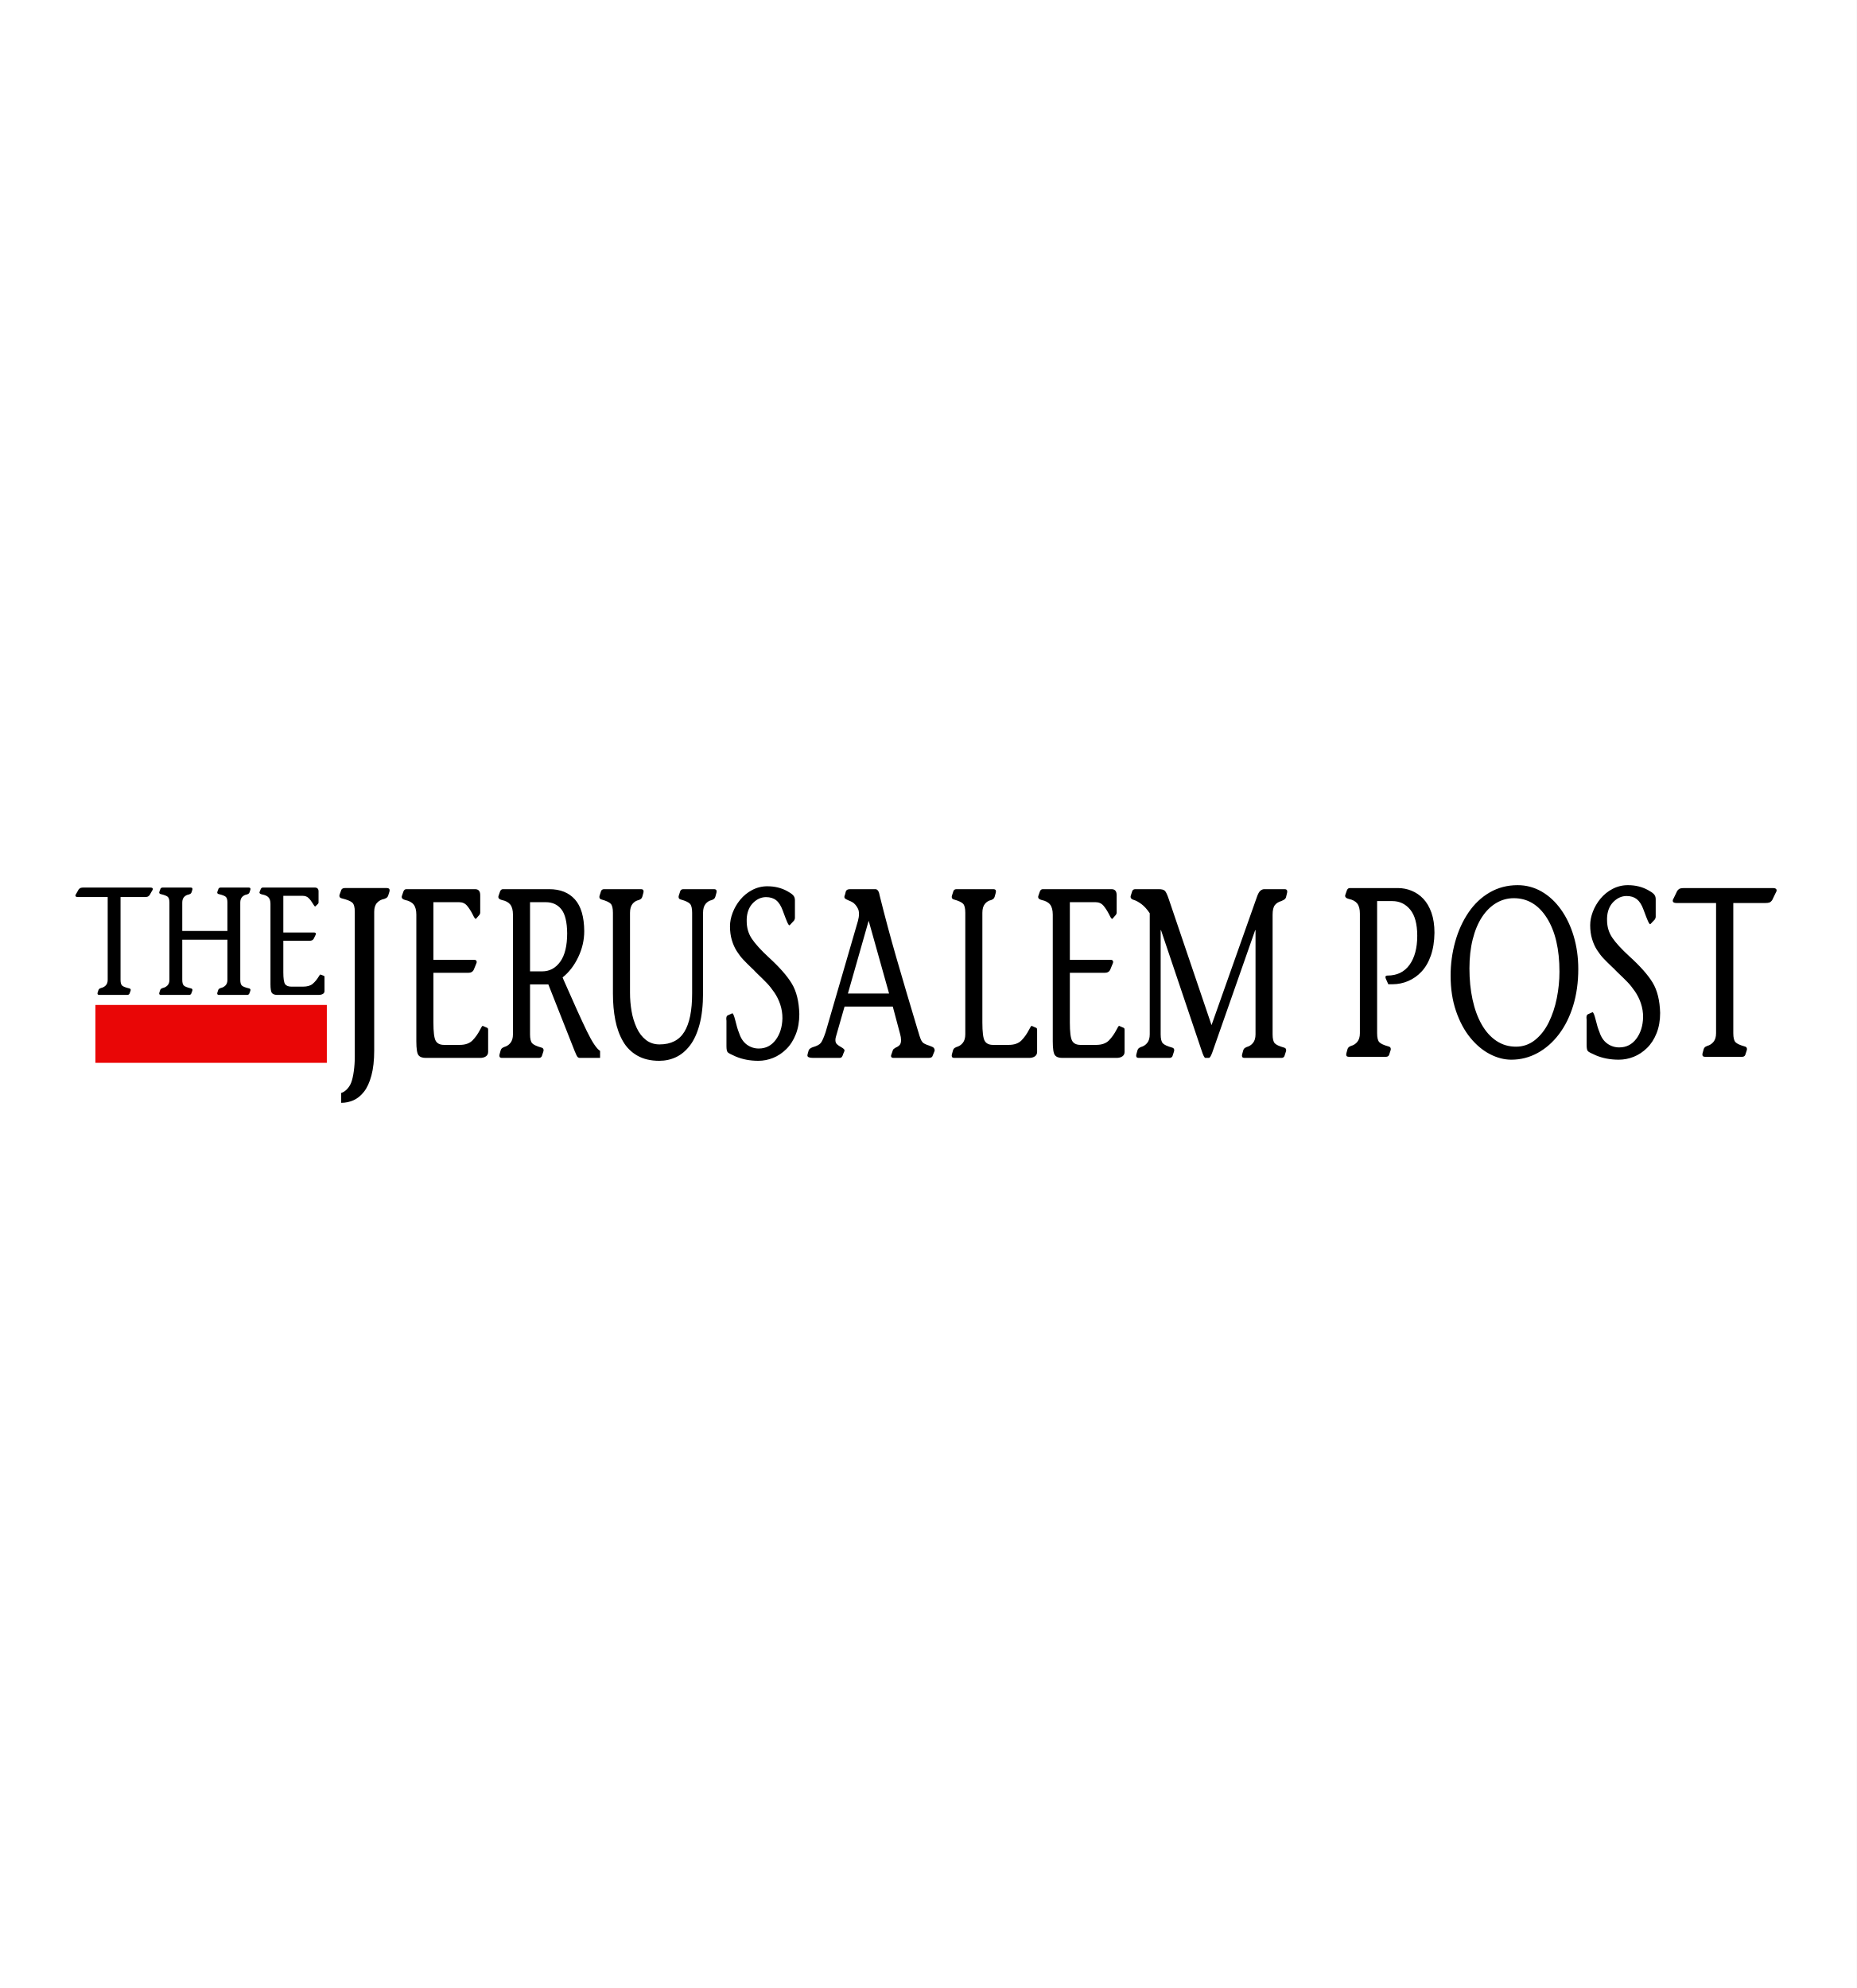
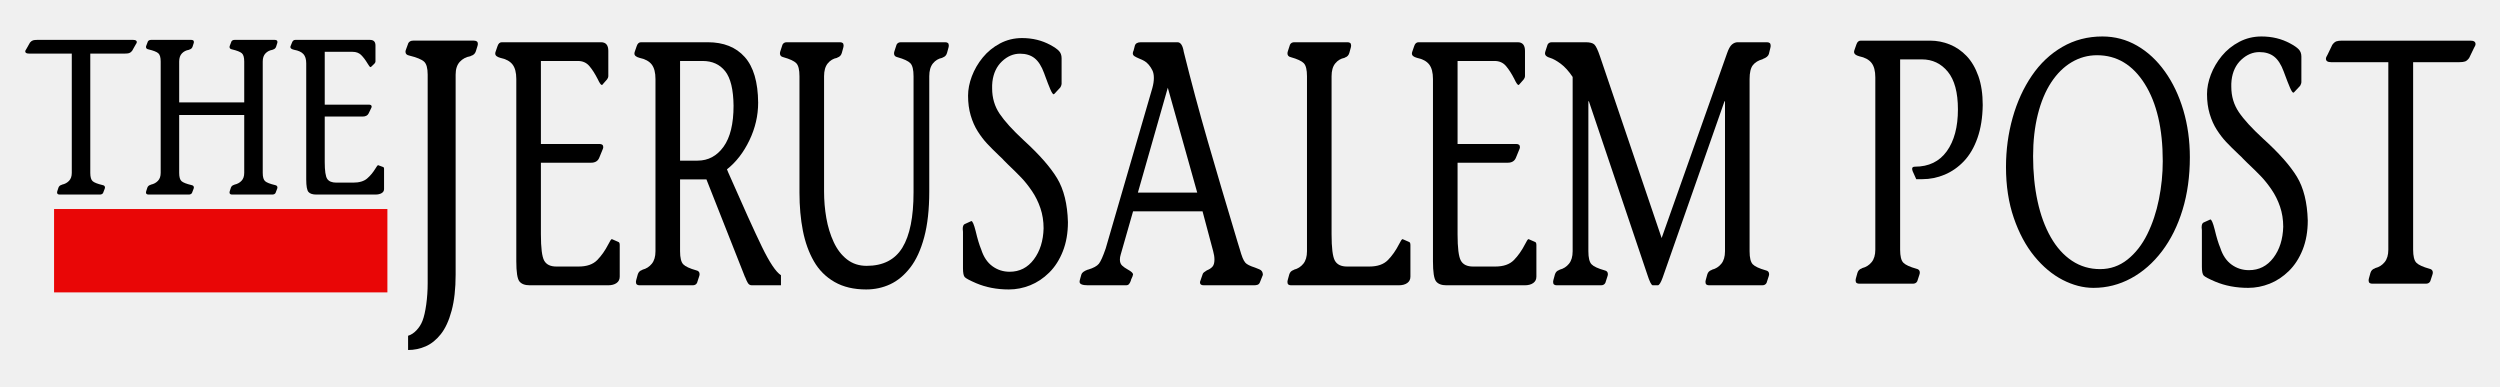
- <svg xmlns="http://www.w3.org/2000/svg" width="353" height="378" fill="none">
-   <path fill="#fff" d="M0 0h353v378H0z" />
-   <g clip-path="url(#a)">
-     <path d="M22.917 170.567h4.558c.235 0 .42-.019.554-.058.134-.039.268-.136.403-.292l.478-.846c.1-.136.151-.243.151-.321 0-.194-.167-.292-.503-.292H15.917c-.235 0-.42.02-.554.059-.133.039-.268.136-.403.292l-.478.846c-.1.136-.151.242-.151.32 0 .195.168.292.504.292h5.64v15.75c0 .447-.122.797-.365 1.05-.243.252-.55.418-.919.496l-.05.028c-.22.059-.362.185-.428.379l-.152.468a.294.294 0 0 1-.024.116v.059c0 .096.033.165.099.204a.5.5 0 0 0 .253.058h5.287c.202 0 .345-.069.428-.204l.202-.525a.54.54 0 0 0 .05-.204c0-.175-.11-.283-.326-.321-.656-.156-1.088-.326-1.299-.511-.209-.184-.314-.549-.314-1.093v-15.75ZM34.652 171.617c0-.467.123-.826.365-1.079.244-.253.551-.408.92-.467l.05-.029c.218-.059.36-.185.428-.379l.151-.467c0-.038.008-.077.025-.116v-.059c0-.097-.033-.165-.1-.204a.495.495 0 0 0-.252-.059H30.95c-.2 0-.344.069-.427.205l-.201.525a.512.512 0 0 0-.051.203c0 .176.11.283.328.322.655.156 1.087.326 1.296.51.21.185.315.549.315 1.094v14.7c0 .447-.121.797-.365 1.05-.244.252-.55.418-.919.496l-.05.028c-.219.059-.362.185-.43.379l-.15.468a.292.292 0 0 1-.025.116v.059c0 .096.033.165.1.204a.496.496 0 0 0 .252.058h5.288c.202 0 .343-.069.428-.204l.201-.525a.518.518 0 0 0 .051-.204c0-.175-.109-.283-.327-.321-.655-.156-1.087-.326-1.297-.511-.21-.184-.315-.549-.315-1.093v-7.642h8.586v7.642c0 .447-.12.797-.365 1.05-.243.252-.549.418-.919.496l-.05.028c-.218.059-.36.185-.428.379l-.151.468a.294.294 0 0 1-.025.116v.059c0 .096.033.165.1.204a.495.495 0 0 0 .252.058h5.288c.202 0 .343-.069.429-.204l.2-.525a.542.542 0 0 0 .051-.204c0-.175-.108-.283-.327-.321-.654-.156-1.087-.326-1.297-.511-.21-.184-.315-.549-.315-1.093v-14.7c0-.467.123-.826.365-1.079.243-.253.549-.408.92-.467l.05-.029c.218-.059.36-.185.428-.379l.15-.467c0-.038.008-.077.026-.116v-.059c0-.097-.033-.165-.1-.204a.497.497 0 0 0-.253-.059h-5.288c-.2 0-.343.069-.427.205l-.202.525a.527.527 0 0 0-.05.203c0 .176.11.283.327.322.656.156 1.087.326 1.297.51.21.185.314.549.314 1.094v5.396h-8.586v-5.396ZM53.865 170.334h3.675c.47 0 .848.14 1.133.423.286.281.563.646.831 1.093.185.331.32.496.403.496h.05c.017-.02.027-.029.027-.029l.452-.438c.084-.097.126-.184.126-.262v-2.129c0-.486-.243-.73-.73-.73h-9.845c-.202 0-.344.108-.429.322l-.2.496c0 .019-.01.048-.026.087v.058c0 .156.168.273.504.35.554.098.957.282 1.208.555.252.271.378.68.378 1.224v15.312c0 .894.1 1.454.303 1.677.2.224.545.336 1.03.336h7.782c.353 0 .634-.064.843-.19a.597.597 0 0 0 .315-.539v-2.655c0-.155-.05-.242-.15-.262l-.63-.233c-.068 0-.185.145-.353.437a5.456 5.456 0 0 1-1.107 1.328c-.42.359-1.034.539-1.84.539H55.4c-.587 0-.99-.165-1.208-.496-.219-.33-.327-1.07-.327-2.217v-6.008h4.985c.403 0 .672-.136.807-.409l.35-.728a.344.344 0 0 0 .053-.175c0-.175-.127-.262-.38-.262h-5.815v-6.971ZM71.144 173.347c0-.734.183-1.299.55-1.696.369-.397.83-.642 1.39-.734l.075-.046c.33-.091.546-.29.647-.595l.23-.733c0-.062.011-.123.037-.184v-.092c0-.152-.05-.259-.152-.321a.738.738 0 0 0-.382-.091H65.55c-.303 0-.52.106-.647.32l-.303.826a.852.852 0 0 0-.077.321c0 .274.165.443.496.503.988.245 1.642.513 1.958.803.318.29.476.863.476 1.719v27.546c0 .947-.064 1.879-.19 2.795-.128.917-.292 1.635-.495 2.155a3.791 3.791 0 0 1-.78 1.237c-.342.367-.716.611-1.121.734v1.879c.81 0 1.583-.161 2.32-.482.735-.32 1.401-.855 1.996-1.604.597-.749 1.073-1.78 1.427-3.093.356-1.315.534-2.903.534-4.767v-26.4ZM82.399 171.542h4.884c.626 0 1.128.222 1.507.665.378.443.746 1.016 1.103 1.719.246.519.425.779.536.779h.067a1.04 1.04 0 0 0 .032-.046l.604-.687c.11-.153.166-.291.166-.413v-3.346c0-.764-.322-1.145-.97-1.145H77.245c-.266 0-.457.167-.568.504l-.268.778a.49.49 0 0 1-.033.139v.091c0 .244.222.428.669.55.736.152 1.272.443 1.606.87.334.429.502 1.071.502 1.926v24.062c0 1.406.135 2.284.401 2.636.269.351.726.527 1.373.527h10.34c.467 0 .841-.099 1.12-.297.28-.199.418-.482.418-.848v-4.171c0-.244-.066-.383-.2-.413l-.837-.366c-.088 0-.245.229-.469.687-.424.824-.914 1.52-1.471 2.086-.558.564-1.371.847-2.443.847H84.44c-.782 0-1.317-.259-1.606-.779-.291-.519-.435-1.68-.435-3.483v-9.443h6.625c.535 0 .891-.213 1.07-.641l.469-1.146a.62.62 0 0 0 .067-.275c0-.275-.168-.412-.502-.412h-7.73v-10.955ZM100.769 171.542h2.978c1.272 0 2.264.451 2.979 1.353.713.901 1.082 2.421 1.103 4.56 0 2.383-.44 4.187-1.32 5.408-.881 1.222-2.026 1.834-3.431 1.834h-2.309v-13.155Zm13.318 28.28c-.669-.428-1.511-1.689-2.527-3.781-1.014-2.093-2.492-5.356-4.434-9.786l-.166-.412c1.203-.947 2.191-2.223 2.961-3.828.77-1.604 1.155-3.261 1.155-4.972-.022-2.719-.614-4.728-1.774-6.028-1.16-1.298-2.789-1.947-4.885-1.947h-8.802c-.266 0-.457.167-.568.504l-.268.778c0 .031-.01.077-.033.139v.091c0 .244.223.428.669.55.737.152 1.272.443 1.606.87.335.429.502 1.071.502 1.926v22.734c0 .702-.16 1.253-.486 1.65-.323.396-.73.656-1.22.779l-.067.046c-.29.091-.48.289-.57.595l-.2.734c0 .061-.01.122-.033.183v.092c0 .152.045.26.133.32.09.062.201.092.335.092h7.027c.268 0 .457-.107.568-.321l.27-.824a.976.976 0 0 0 .066-.322c0-.275-.146-.443-.435-.504-.87-.244-1.444-.511-1.724-.802-.278-.291-.418-.863-.418-1.718v-9.488h3.48l5.087 12.88.032.045c.112.305.23.558.352.757a.58.58 0 0 0 .519.297h3.848v-1.329ZM119.777 173.559c0-.733.161-1.299.484-1.696a2.018 2.018 0 0 1 1.222-.733l.067-.046c.29-.091.479-.291.568-.595l.202-.734c0-.061.011-.123.033-.183v-.092c0-.152-.045-.26-.135-.321a.572.572 0 0 0-.334-.091h-7.027c-.267 0-.456.106-.569.32l-.268.825a.95.95 0 0 0-.067.322c0 .274.146.443.436.503.87.244 1.444.512 1.723.803.279.289.418.862.418 1.718v15.355c0 1.833.151 3.514.451 5.041.303 1.528.787 2.872 1.457 4.033a7.249 7.249 0 0 0 2.727 2.727c1.148.658 2.538.987 4.166.987 1.138 0 2.198-.23 3.179-.688.982-.458 1.863-1.192 2.643-2.2.781-1.009 1.395-2.346 1.841-4.011.446-1.666.669-3.675.669-6.027v-15.217c0-.733.162-1.299.486-1.696.323-.396.73-.641 1.221-.733l.066-.046c.291-.091.48-.291.569-.595l.201-.734c0-.061.011-.123.033-.183v-.092c0-.152-.045-.26-.133-.321a.58.58 0 0 0-.334-.091h-5.856c-.268 0-.459.106-.57.32l-.267.825a.975.975 0 0 0-.067.322c0 .274.144.443.435.503.87.244 1.444.512 1.723.803.279.289.418.862.418 1.718v15.309c0 3.269-.49 5.706-1.472 7.311-.982 1.604-2.554 2.406-4.718 2.406-1.004 0-1.869-.283-2.593-.848-.725-.566-1.311-1.329-1.757-2.292a12.667 12.667 0 0 1-.971-3.163 20.25 20.25 0 0 1-.3-3.506v-15.217ZM150.93 175.071a3.59 3.59 0 0 0 .067-.091c.089-.183.134-.321.134-.412v-3.392c0-.397-.117-.718-.351-.963-.235-.244-.608-.504-1.121-.779-1.116-.611-2.366-.917-3.749-.917a6.124 6.124 0 0 0-2.911.711 7.376 7.376 0 0 0-2.275 1.856 8.791 8.791 0 0 0-1.438 2.476c-.335.885-.502 1.74-.502 2.566 0 .947.115 1.818.35 2.613.235.795.547 1.497.938 2.108.39.611.791 1.139 1.205 1.581.412.443.953.985 1.623 1.627.334.306.535.504.601.596.067.062.235.229.502.505a56.533 56.533 0 0 1 1.807 1.787c.469.489.937 1.077 1.405 1.764a9.265 9.265 0 0 1 1.121 2.269 8.25 8.25 0 0 1 .418 2.659c-.043 1.65-.473 3.017-1.287 4.102-.815 1.084-1.88 1.627-3.196 1.627a3.762 3.762 0 0 1-2.276-.733c-.669-.489-1.16-1.223-1.473-2.201-.244-.581-.49-1.39-.734-2.429-.224-.886-.414-1.329-.57-1.329l-.903.412c-.156.092-.234.306-.234.642 0 .092.01.215.033.367v4.813c0 .611.078 1 .234 1.168.156.168.658.436 1.506.802 1.294.55 2.733.826 4.317.826.959 0 1.895-.185 2.811-.551.914-.366 1.751-.925 2.508-1.672.76-.749 1.362-1.689 1.807-2.819.447-1.131.67-2.415.67-3.851-.066-2.383-.541-4.307-1.422-5.774-.881-1.467-2.359-3.148-4.434-5.042-1.45-1.344-2.504-2.506-3.162-3.483-.658-.978-.987-2.093-.987-3.347v-.412a5.12 5.12 0 0 0 .033-.458c.135-1.131.559-2.033 1.272-2.705.713-.672 1.506-1.008 2.376-1.008.78 0 1.422.199 1.923.596.502.397.92 1.054 1.256 1.971.067.153.112.274.134.366.267.734.495 1.322.685 1.765.191.443.341.665.453.665.022 0 .033-.015.033-.046h.034l.769-.826ZM161.202 188.914l3.948-13.843 3.883 13.843h-7.831Zm16.498 10.862c0-.367-.157-.611-.469-.733a9.495 9.495 0 0 1-.57-.229c-.668-.214-1.092-.428-1.272-.642a2.307 2.307 0 0 1-.367-.642 12.75 12.75 0 0 1-.402-1.237 14.127 14.127 0 0 1-.268-.871 1272.018 1272.018 0 0 1-3.948-13.361 324.888 324.888 0 0 1-3.144-11.711c-.135-.855-.414-1.282-.838-1.282h-4.818c-.447 0-.715.152-.804.458l-.166.641a.763.763 0 0 0-.101.368c0 .152.067.274.2.366.135.092.346.198.637.321.557.214.936.443 1.137.688l.134.137c.2.244.363.497.485.755.123.26.184.589.184.987 0 .397-.066.839-.201 1.328l-6.157 21.176c-.356 1.039-.657 1.711-.902 2.017-.247.305-.725.565-1.44.779h-.033c-.491.183-.77.397-.837.641l-.167.596a1.373 1.373 0 0 0-.067.367c0 .306.368.458 1.104.458h5.02c.178 0 .312-.053.4-.16.09-.107.168-.252.235-.435l.033-.138.201-.458a.45.45 0 0 1 .034-.137.162.162 0 0 0 .034-.093c0-.183-.224-.396-.67-.641a3.71 3.71 0 0 1-.787-.55c-.189-.183-.284-.443-.284-.78 0-.214.034-.427.101-.641l1.64-5.73h9.168l1.406 5.272a4.1 4.1 0 0 1 .166 1.099c0 .429-.088.742-.266.94a1.894 1.894 0 0 1-.737.481c-.312.184-.491.337-.535.458l-.302.872a.615.615 0 0 0-.067.275c0 .245.168.366.502.366h6.626c.178 0 .334-.022.469-.068a.506.506 0 0 0 .3-.298l.403-1.009ZM180.978 200.464a.54.54 0 0 1-.033.183v.092c0 .152.044.26.133.32a.581.581 0 0 0 .336.092h14.222c.467 0 .84-.099 1.12-.297.279-.199.419-.482.419-.848v-4.171c0-.244-.068-.383-.201-.413l-.836-.366c-.09 0-.246.229-.471.687-.422.824-.913 1.52-1.471 2.086-.558.564-1.371.847-2.443.847h-2.944c-.781 0-1.316-.259-1.607-.779-.29-.519-.434-1.68-.434-3.483v-20.855c0-.733.16-1.299.485-1.696.323-.396.73-.641 1.22-.733l.068-.046c.29-.091.479-.291.568-.595l.202-.734a.51.51 0 0 1 .033-.183v-.092c0-.152-.045-.26-.134-.321a.576.576 0 0 0-.334-.091h-7.027c-.269 0-.458.106-.57.32l-.268.825a.97.97 0 0 0-.066.322c0 .274.145.443.435.503.87.244 1.444.512 1.724.803.278.289.418.862.418 1.718v23.1c0 .703-.163 1.254-.485 1.65a2.244 2.244 0 0 1-1.222.78l-.067.046c-.289.091-.479.289-.569.595l-.201.734ZM203.399 171.542h4.884c.626 0 1.128.222 1.507.665.378.443.746 1.016 1.103 1.719.246.519.425.779.536.779h.068l.032-.046.603-.687c.111-.153.167-.291.167-.413v-3.346c0-.764-.323-1.145-.97-1.145h-13.084c-.267 0-.457.167-.568.504l-.269.778a.464.464 0 0 1-.033.139v.091c0 .244.222.428.669.55.736.152 1.272.443 1.606.87.334.429.502 1.071.502 1.926v24.062c0 1.406.135 2.284.402 2.636.268.351.725.527 1.372.527h10.34c.467 0 .842-.099 1.12-.297.28-.199.419-.482.419-.848v-4.171c0-.244-.067-.383-.201-.413l-.836-.366c-.089 0-.246.229-.469.687-.424.824-.915 1.52-1.472 2.086-.557.564-1.371.847-2.443.847h-2.944c-.782 0-1.317-.259-1.606-.779-.291-.519-.435-1.68-.435-3.483v-9.443h6.625c.535 0 .892-.213 1.07-.641l.469-1.146a.619.619 0 0 0 .067-.275c0-.275-.168-.412-.502-.412h-7.729v-10.955ZM241.946 173.926c0-.855.145-1.467.436-1.833.289-.367.713-.626 1.271-.78l.067-.046c.424-.152.68-.366.77-.641l.2-.825c0-.061.012-.123.034-.184v-.137c0-.275-.168-.412-.502-.412h-3.849c-.267 0-.517.099-.753.297-.233.199-.451.589-.652 1.17l-8.632 24.382-8.132-23.97c-.289-.856-.541-1.383-.752-1.582-.213-.198-.598-.297-1.156-.297h-4.45c-.268 0-.458.106-.569.32l-.267.825a.95.95 0 0 0-.067.322c0 .274.223.473.669.595.402.123.869.381 1.406.779.535.397 1.059.978 1.572 1.741v23.01c0 .702-.162 1.253-.486 1.65-.323.396-.73.656-1.221.779l-.067.046c-.29.091-.479.289-.568.595l-.201.734a.536.536 0 0 1-.033.183v.092c0 .152.043.26.133.32a.572.572 0 0 0 .334.092h5.856c.267 0 .457-.107.57-.321l.267-.824a.98.98 0 0 0 .067-.322c0-.275-.144-.443-.435-.504-.87-.244-1.444-.511-1.723-.802-.28-.291-.418-.863-.418-1.718v-19.8h.066l7.697 22.824c.312.978.558 1.467.735 1.467h.671c.178 0 .39-.336.635-1.008l8.165-23.284h.066v19.8c0 .703-.16 1.254-.485 1.65-.324.397-.73.657-1.221.78l-.068.046c-.289.091-.479.289-.568.595l-.201.734c0 .061-.01.121-.033.183v.092c0 .152.045.26.134.32.09.062.201.092.334.092h7.028c.268 0 .457-.107.568-.321l.268-.824a.955.955 0 0 0 .067-.322c0-.275-.145-.443-.434-.504-.871-.245-1.445-.511-1.725-.802-.279-.291-.418-.863-.418-1.718v-22.734ZM261.817 171.332h2.869c1.395 0 2.537.543 3.426 1.627.888 1.085 1.334 2.743 1.334 4.973 0 2.323-.49 4.163-1.468 5.524-.981 1.359-2.381 2.039-4.204 2.039-.247 0-.371.092-.371.275 0 .092.023.198.068.321l.472 1.054h.81a7.524 7.524 0 0 0 2.938-.596 7.458 7.458 0 0 0 2.547-1.78c.755-.795 1.351-1.817 1.79-3.063.439-1.252.669-2.697.692-4.347 0-1.459-.192-2.734-.574-3.82-.382-1.076-.9-1.963-1.553-2.65a6.37 6.37 0 0 0-2.228-1.527 6.863 6.863 0 0 0-2.6-.505h-9.147c-.271 0-.462.168-.574.505l-.271.778c0 .031-.01.077-.033.138v.091c0 .245.225.429.676.551.743.152 1.281.443 1.619.87.339.429.507 1.07.507 1.925v22.734c0 .703-.163 1.253-.489 1.65a2.261 2.261 0 0 1-1.233.78l-.068.046a.832.832 0 0 0-.574.595l-.202.734a.54.54 0 0 1-.033.183v.092c0 .152.044.26.135.32.09.061.202.092.338.092h7.088c.27 0 .461-.107.575-.321l.269-.825a.95.95 0 0 0 .067-.321c0-.275-.145-.443-.439-.504-.877-.245-1.456-.512-1.737-.802-.283-.291-.422-.864-.422-1.719v-25.117ZM287.335 201.491c1.756 0 3.41-.42 4.963-1.26 1.553-.841 2.914-2.033 4.084-3.575 1.171-1.544 2.077-3.37 2.718-5.478.641-2.108.961-4.415.961-6.92 0-2.2-.287-4.271-.859-6.212-.574-1.939-1.385-3.643-2.431-5.109-1.047-1.467-2.273-2.605-3.679-3.416a9.022 9.022 0 0 0-4.575-1.214c-1.936 0-3.697.458-5.283 1.375-1.586.916-2.931 2.185-4.034 3.804-1.102 1.62-1.947 3.469-2.532 5.547a23.934 23.934 0 0 0-.877 6.508c0 2.475.342 4.713 1.029 6.714.687 2.002 1.593 3.69 2.717 5.065 1.126 1.376 2.37 2.414 3.73 3.117 1.362.702 2.718 1.054 4.068 1.054Zm.878-2.475c-1.373 0-2.611-.366-3.713-1.1-1.103-.733-2.037-1.773-2.801-3.117-.766-1.344-1.345-2.925-1.74-4.743-.393-1.819-.591-3.797-.591-5.936 0-2.016.208-3.858.625-5.523.417-1.665 1.008-3.078 1.772-4.239.766-1.162 1.667-2.048 2.701-2.659a6.455 6.455 0 0 1 3.343-.916c2.61 0 4.709 1.26 6.295 3.78 1.586 2.521 2.38 5.921 2.38 10.198 0 1.681-.169 3.361-.507 5.042-.336 1.681-.849 3.216-1.535 4.606-.686 1.391-1.559 2.507-2.616 3.347a5.656 5.656 0 0 1-3.613 1.26ZM314.579 174.861l.067-.091c.09-.183.136-.321.136-.412v-3.392c0-.397-.119-.718-.354-.963-.236-.244-.613-.504-1.132-.779-1.125-.611-2.385-.917-3.78-.917a6.21 6.21 0 0 0-2.938.711 7.418 7.418 0 0 0-2.295 1.856 8.83 8.83 0 0 0-1.451 2.475c-.338.886-.506 1.741-.506 2.567 0 .947.117 1.817.353 2.612.238.795.552 1.498.946 2.109.394.61.799 1.138 1.216 1.581.416.443.961.985 1.637 1.626.338.306.54.505.607.597.067.061.236.229.507.504.743.703 1.35 1.298 1.822 1.787.473.489.945 1.077 1.419 1.765a9.255 9.255 0 0 1 1.13 2.269 8.19 8.19 0 0 1 .423 2.658c-.046 1.65-.48 3.018-1.301 4.102-.822 1.085-1.895 1.628-3.223 1.628a3.82 3.82 0 0 1-2.296-.734c-.674-.489-1.17-1.222-1.486-2.2-.247-.581-.495-1.39-.742-2.429-.225-.886-.416-1.329-.574-1.329l-.911.412c-.157.092-.237.306-.237.641 0 .092.012.215.034.368v4.813c0 .61.079 1 .237 1.168.157.168.664.436 1.519.802 1.305.55 2.756.825 4.355.825a7.63 7.63 0 0 0 2.835-.55c.923-.366 1.766-.925 2.531-1.672.766-.749 1.374-1.689 1.824-2.82.449-1.13.674-2.414.674-3.85-.067-2.384-.545-4.308-1.433-5.775-.89-1.467-2.381-3.147-4.474-5.042-1.463-1.344-2.526-2.505-3.189-3.483-.664-.978-.997-2.093-.997-3.346v-.412c.023-.214.034-.367.034-.458.135-1.132.563-2.033 1.283-2.705.72-.672 1.519-1.009 2.397-1.009.787 0 1.434.2 1.941.597.505.397.928 1.053 1.265 1.971.068.152.113.274.136.366.269.734.5 1.322.692 1.765.191.443.344.665.456.665.022 0 .033-.016.033-.046h.034l.776-.826ZM329.533 171.699h6.111c.314 0 .562-.03.743-.092.179-.061.359-.214.54-.458l.641-1.329c.135-.214.202-.383.202-.504 0-.306-.224-.459-.674-.459h-16.947c-.315 0-.563.031-.743.091-.18.062-.36.215-.54.459l-.641 1.33c-.135.213-.203.381-.203.504 0 .305.226.458.676.458h7.561v24.75c0 .703-.163 1.253-.49 1.65a2.26 2.26 0 0 1-1.231.78l-.068.046a.83.83 0 0 0-.574.595l-.202.734a.499.499 0 0 1-.035.183v.092c0 .152.046.26.136.32.09.061.202.092.337.092h7.089c.27 0 .462-.108.574-.321l.27-.825a.954.954 0 0 0 .068-.321c0-.275-.147-.443-.439-.504-.877-.245-1.457-.512-1.738-.802-.281-.291-.423-.864-.423-1.719v-24.75Z" fill="#000" />
-     <path d="M62.136 191.083H18.138v11.005h43.998v-11.005Z" fill="#E90606" />
+ <svg xmlns="http://www.w3.org/2000/svg" width="330" height="51" viewBox="0 0 330 51" fill="none">
+   <g clip-path="url(#clip0_3063_1078)">
+     <path d="M11.917 7.073H16.475C16.71 7.073 16.894 7.055 17.029 7.016C17.163 6.977 17.297 6.88 17.432 6.724L17.91 5.878C18.011 5.742 18.061 5.635 18.061 5.557C18.061 5.363 17.894 5.265 17.558 5.265H4.917C4.682 5.265 4.498 5.285 4.363 5.324C4.23 5.363 4.095 5.46 3.96 5.616L3.482 6.462C3.381 6.597 3.331 6.704 3.331 6.782C3.331 6.977 3.498 7.073 3.835 7.073H9.475V22.823C9.475 23.271 9.353 23.621 9.11 23.873C8.867 24.126 8.561 24.291 8.191 24.369L8.14 24.398C7.922 24.457 7.779 24.583 7.713 24.777L7.561 25.245C7.561 25.284 7.553 25.321 7.537 25.36C7.537 25.381 7.537 25.399 7.537 25.419C7.537 25.516 7.57 25.585 7.636 25.624C7.703 25.663 7.788 25.682 7.889 25.682H13.176C13.378 25.682 13.521 25.613 13.604 25.477L13.806 24.953C13.839 24.875 13.857 24.806 13.857 24.749C13.857 24.574 13.747 24.466 13.53 24.427C12.874 24.271 12.442 24.101 12.232 23.917C12.022 23.733 11.917 23.368 11.917 22.823L11.917 7.073Z" fill="black" />
+     <path d="M23.652 8.123C23.652 7.657 23.774 7.298 24.017 7.045C24.261 6.792 24.568 6.636 24.937 6.577L24.986 6.549C25.205 6.49 25.348 6.364 25.415 6.17L25.566 5.703C25.566 5.664 25.574 5.625 25.591 5.586C25.591 5.566 25.591 5.547 25.591 5.527C25.591 5.43 25.558 5.363 25.491 5.324C25.423 5.285 25.339 5.265 25.239 5.265H19.95C19.749 5.265 19.606 5.334 19.522 5.469L19.322 5.995C19.287 6.072 19.271 6.14 19.271 6.198C19.271 6.374 19.381 6.48 19.599 6.519C20.254 6.675 20.686 6.845 20.895 7.03C21.105 7.215 21.21 7.579 21.21 8.123V22.823C21.21 23.271 21.089 23.621 20.845 23.873C20.601 24.126 20.295 24.291 19.926 24.369L19.876 24.398C19.657 24.457 19.514 24.583 19.447 24.777L19.296 25.245C19.296 25.284 19.287 25.321 19.271 25.36C19.271 25.381 19.271 25.399 19.271 25.419C19.271 25.516 19.304 25.585 19.371 25.624C19.439 25.663 19.522 25.682 19.623 25.682H24.911C25.113 25.682 25.254 25.613 25.339 25.477L25.54 24.953C25.574 24.875 25.591 24.806 25.591 24.749C25.591 24.574 25.482 24.466 25.264 24.427C24.61 24.271 24.177 24.101 23.967 23.917C23.757 23.733 23.652 23.368 23.652 22.823V15.182H32.238V22.823C32.238 23.271 32.118 23.621 31.873 23.873C31.63 24.126 31.324 24.291 30.954 24.369L30.904 24.398C30.686 24.457 30.543 24.583 30.476 24.777L30.325 25.245C30.325 25.284 30.317 25.321 30.3 25.36C30.3 25.381 30.3 25.399 30.3 25.419C30.3 25.516 30.333 25.585 30.4 25.624C30.468 25.663 30.552 25.682 30.652 25.682H35.94C36.142 25.682 36.283 25.613 36.368 25.477L36.569 24.953C36.602 24.875 36.62 24.806 36.62 24.749C36.62 24.574 36.511 24.466 36.293 24.427C35.639 24.271 35.206 24.101 34.996 23.917C34.786 23.733 34.681 23.368 34.681 22.823V8.123C34.681 7.657 34.804 7.298 35.046 7.045C35.289 6.792 35.595 6.636 35.966 6.577L36.015 6.549C36.234 6.49 36.377 6.364 36.444 6.17L36.594 5.703C36.594 5.664 36.602 5.625 36.62 5.586C36.62 5.566 36.62 5.547 36.62 5.527C36.62 5.43 36.587 5.363 36.52 5.324C36.452 5.285 36.368 5.265 36.267 5.265H30.979C30.778 5.265 30.635 5.334 30.552 5.469L30.35 5.995C30.317 6.072 30.3 6.14 30.3 6.198C30.3 6.374 30.41 6.48 30.627 6.519C31.283 6.675 31.714 6.845 31.924 7.03C32.133 7.215 32.238 7.579 32.238 8.123V13.52H23.652L23.652 8.123Z" fill="black" />
+     <path d="M42.865 6.841H46.54C47.01 6.841 47.388 6.981 47.673 7.264C47.959 7.545 48.236 7.91 48.504 8.357C48.689 8.688 48.823 8.853 48.907 8.853C48.925 8.853 48.94 8.853 48.958 8.853C48.974 8.833 48.984 8.824 48.984 8.824L49.436 8.386C49.52 8.289 49.562 8.201 49.562 8.123V5.995C49.562 5.508 49.319 5.265 48.831 5.265H38.987C38.785 5.265 38.643 5.373 38.558 5.586L38.358 6.082C38.358 6.101 38.348 6.131 38.331 6.17C38.331 6.209 38.331 6.228 38.331 6.228C38.331 6.384 38.5 6.501 38.836 6.577C39.39 6.675 39.793 6.86 40.044 7.132C40.296 7.404 40.422 7.813 40.422 8.357V23.669C40.422 24.563 40.523 25.123 40.724 25.346C40.925 25.57 41.27 25.682 41.756 25.682H49.537C49.89 25.682 50.171 25.618 50.38 25.491C50.59 25.365 50.695 25.186 50.695 24.953V22.298C50.695 22.143 50.645 22.056 50.544 22.036L49.915 21.803C49.847 21.803 49.73 21.948 49.562 22.24C49.244 22.765 48.874 23.207 48.455 23.567C48.034 23.927 47.421 24.107 46.616 24.107H44.4C43.813 24.107 43.41 23.942 43.192 23.611C42.973 23.28 42.865 22.541 42.865 21.394V15.386H47.85C48.253 15.386 48.522 15.25 48.657 14.977L49.008 14.249C49.042 14.191 49.059 14.132 49.059 14.074C49.059 13.899 48.933 13.812 48.68 13.812H42.865L42.865 6.841Z" fill="black" />
+     <path d="M60.144 9.854C60.144 9.12 60.327 8.555 60.694 8.158C61.063 7.761 61.525 7.516 62.084 7.424L62.159 7.378C62.49 7.287 62.705 7.088 62.806 6.783L63.035 6.049C63.035 5.988 63.047 5.927 63.073 5.866C63.073 5.836 63.073 5.805 63.073 5.774C63.073 5.622 63.022 5.514 62.921 5.453C62.819 5.393 62.693 5.362 62.539 5.362H54.55C54.247 5.362 54.031 5.468 53.903 5.682L53.6 6.508C53.549 6.629 53.523 6.737 53.523 6.829C53.523 7.103 53.688 7.272 54.019 7.332C55.008 7.577 55.661 7.845 55.977 8.135C56.295 8.425 56.453 8.997 56.453 9.854V37.399C56.453 38.347 56.389 39.279 56.263 40.195C56.135 41.112 55.971 41.83 55.768 42.349C55.591 42.808 55.331 43.221 54.987 43.587C54.646 43.953 54.272 44.198 53.867 44.321V46.2C54.677 46.2 55.45 46.039 56.187 45.718C56.922 45.398 57.588 44.863 58.184 44.114C58.78 43.365 59.256 42.334 59.61 41.021C59.966 39.706 60.144 38.117 60.144 36.254L60.144 9.854Z" fill="black" />
+     <path d="M71.399 8.049H76.283C76.909 8.049 77.411 8.271 77.79 8.714C78.168 9.157 78.536 9.73 78.893 10.432C79.139 10.952 79.318 11.212 79.429 11.212C79.451 11.212 79.474 11.212 79.496 11.212C79.519 11.181 79.528 11.166 79.528 11.166L80.132 10.479C80.243 10.326 80.298 10.188 80.298 10.066V6.72C80.298 5.956 79.976 5.575 79.329 5.575H66.244C65.978 5.575 65.787 5.742 65.676 6.079L65.408 6.857C65.408 6.888 65.396 6.934 65.375 6.995C65.375 7.057 65.375 7.086 65.375 7.086C65.375 7.331 65.597 7.515 66.044 7.637C66.779 7.789 67.316 8.08 67.65 8.507C67.984 8.936 68.152 9.577 68.152 10.432V34.495C68.152 35.901 68.287 36.779 68.553 37.131C68.822 37.482 69.279 37.658 69.926 37.658H80.265C80.733 37.658 81.107 37.559 81.386 37.36C81.666 37.162 81.804 36.879 81.804 36.512V32.342C81.804 32.097 81.738 31.959 81.603 31.928L80.767 31.562C80.679 31.562 80.522 31.791 80.298 32.25C79.874 33.074 79.384 33.77 78.827 34.336C78.269 34.9 77.456 35.182 76.384 35.182H73.44C72.658 35.182 72.123 34.924 71.833 34.404C71.543 33.884 71.399 32.723 71.399 30.921V21.478H78.024C78.559 21.478 78.915 21.264 79.094 20.837L79.563 19.691C79.607 19.599 79.63 19.508 79.63 19.416C79.63 19.141 79.462 19.004 79.128 19.004H71.399L71.399 8.049Z" fill="black" />
+     <path d="M89.768 8.049H92.747C94.019 8.049 95.011 8.5 95.726 9.401C96.439 10.303 96.808 11.823 96.829 13.962C96.829 16.345 96.388 18.149 95.509 19.37C94.627 20.592 93.483 21.204 92.078 21.204H89.768V8.049ZM103.087 36.329C102.418 35.901 101.576 34.64 100.56 32.547C99.546 30.454 98.068 27.192 96.126 22.762L95.96 22.35C97.163 21.402 98.151 20.127 98.921 18.522C99.691 16.918 100.076 15.261 100.076 13.549C100.053 10.831 99.462 8.821 98.302 7.522C97.142 6.224 95.513 5.575 93.417 5.575H84.615C84.348 5.575 84.158 5.742 84.047 6.079L83.779 6.857C83.779 6.888 83.768 6.934 83.746 6.995C83.746 7.057 83.746 7.086 83.746 7.086C83.746 7.331 83.969 7.515 84.415 7.637C85.151 7.789 85.686 8.08 86.021 8.507C86.356 8.936 86.523 9.577 86.523 10.432V33.166C86.523 33.869 86.362 34.419 86.037 34.816C85.714 35.213 85.307 35.473 84.816 35.596L84.75 35.642C84.459 35.733 84.27 35.931 84.181 36.237L83.98 36.971C83.98 37.032 83.969 37.092 83.947 37.154C83.947 37.184 83.947 37.215 83.947 37.246C83.947 37.398 83.992 37.506 84.08 37.566C84.17 37.627 84.281 37.658 84.415 37.658H91.442C91.71 37.658 91.899 37.551 92.01 37.337L92.279 36.512C92.324 36.39 92.346 36.283 92.346 36.191C92.346 35.916 92.2 35.748 91.911 35.687C91.04 35.442 90.466 35.175 90.186 34.885C89.909 34.594 89.768 34.022 89.768 33.166V23.679H93.249L98.336 36.559L98.368 36.603C98.48 36.909 98.598 37.162 98.72 37.36C98.843 37.559 99.016 37.658 99.239 37.658H103.087V36.329Z" fill="black" />
+     <path d="M108.777 10.066C108.777 9.333 108.938 8.767 109.261 8.37C109.585 7.973 109.992 7.729 110.483 7.637L110.55 7.591C110.84 7.5 111.029 7.3 111.118 6.995L111.32 6.262C111.32 6.201 111.331 6.139 111.353 6.079C111.353 6.048 111.353 6.018 111.353 5.987C111.353 5.834 111.308 5.727 111.218 5.666C111.13 5.605 111.019 5.575 110.884 5.575H103.857C103.59 5.575 103.401 5.681 103.288 5.895L103.02 6.72C102.975 6.842 102.953 6.949 102.953 7.042C102.953 7.316 103.099 7.484 103.389 7.545C104.259 7.789 104.833 8.057 105.112 8.348C105.391 8.637 105.53 9.21 105.53 10.066V25.421C105.53 27.254 105.681 28.934 105.981 30.462C106.284 31.99 106.768 33.334 107.438 34.495C108.106 35.656 109.017 36.566 110.165 37.222C111.313 37.88 112.703 38.208 114.331 38.208C115.469 38.208 116.529 37.979 117.51 37.521C118.492 37.063 119.373 36.329 120.153 35.321C120.934 34.312 121.548 32.975 121.994 31.31C122.44 29.644 122.663 27.635 122.663 25.282V10.066C122.663 9.333 122.825 8.767 123.149 8.37C123.472 7.973 123.879 7.729 124.37 7.637L124.436 7.591C124.727 7.5 124.916 7.3 125.005 6.995L125.206 6.262C125.206 6.201 125.217 6.139 125.239 6.079C125.239 6.048 125.239 6.018 125.239 5.987C125.239 5.834 125.194 5.727 125.106 5.666C125.016 5.605 124.905 5.575 124.772 5.575H118.916C118.648 5.575 118.457 5.681 118.346 5.895L118.079 6.72C118.035 6.842 118.012 6.949 118.012 7.042C118.012 7.316 118.156 7.484 118.447 7.545C119.317 7.789 119.891 8.057 120.17 8.348C120.449 8.637 120.588 9.21 120.588 10.066V25.375C120.588 28.644 120.098 31.081 119.116 32.686C118.134 34.29 116.562 35.092 114.398 35.092C113.394 35.092 112.529 34.809 111.805 34.243C111.08 33.678 110.494 32.915 110.048 31.952C109.601 30.99 109.278 29.935 109.077 28.789C108.876 27.643 108.777 26.474 108.777 25.282L108.777 10.066Z" fill="black" />
+     <path d="M139.93 11.578C139.952 11.549 139.975 11.518 139.997 11.487C140.086 11.304 140.131 11.166 140.131 11.075V7.683C140.131 7.286 140.014 6.965 139.78 6.72C139.545 6.476 139.172 6.216 138.659 5.941C137.543 5.33 136.293 5.024 134.91 5.024C133.862 5.024 132.892 5.262 131.999 5.735C131.107 6.209 130.349 6.827 129.724 7.591C129.099 8.355 128.62 9.181 128.286 10.066C127.951 10.952 127.784 11.807 127.784 12.633C127.784 13.58 127.899 14.451 128.134 15.245C128.369 16.04 128.681 16.743 129.072 17.354C129.462 17.964 129.863 18.492 130.277 18.935C130.689 19.378 131.23 19.92 131.9 20.562C132.234 20.867 132.435 21.066 132.501 21.158C132.568 21.22 132.736 21.387 133.003 21.662C133.74 22.365 134.342 22.96 134.81 23.449C135.279 23.938 135.747 24.527 136.215 25.214C136.684 25.901 137.058 26.659 137.336 27.483C137.615 28.308 137.754 29.194 137.754 30.142C137.711 31.792 137.281 33.159 136.467 34.243C135.652 35.328 134.587 35.871 133.271 35.871C132.423 35.871 131.665 35.627 130.995 35.138C130.326 34.649 129.835 33.915 129.522 32.937C129.278 32.356 129.032 31.547 128.788 30.508C128.564 29.622 128.374 29.179 128.218 29.179L127.315 29.591C127.159 29.683 127.081 29.897 127.081 30.233C127.081 30.325 127.091 30.448 127.114 30.6C127.114 30.783 127.114 30.906 127.114 30.966V35.413C127.114 36.023 127.192 36.413 127.348 36.581C127.504 36.749 128.006 37.017 128.854 37.383C130.148 37.933 131.587 38.209 133.171 38.209C134.13 38.209 135.066 38.024 135.982 37.658C136.896 37.292 137.733 36.733 138.49 35.986C139.25 35.237 139.852 34.297 140.297 33.166C140.744 32.036 140.967 30.752 140.967 29.316C140.901 26.933 140.426 25.009 139.545 23.542C138.664 22.075 137.186 20.394 135.111 18.5C133.661 17.155 132.607 15.994 131.949 15.016C131.291 14.038 130.962 12.924 130.962 11.67C130.962 11.549 130.962 11.411 130.962 11.258C130.984 11.044 130.995 10.891 130.995 10.8C131.13 9.668 131.554 8.767 132.267 8.095C132.98 7.423 133.773 7.086 134.643 7.086C135.423 7.086 136.065 7.286 136.566 7.683C137.068 8.08 137.486 8.736 137.822 9.654C137.889 9.807 137.934 9.928 137.956 10.02C138.223 10.754 138.451 11.342 138.641 11.785C138.832 12.228 138.982 12.45 139.094 12.45C139.116 12.45 139.127 12.434 139.127 12.404C139.149 12.404 139.161 12.404 139.161 12.404L139.93 11.578Z" fill="black" />
+     <path d="M150.202 25.421L154.15 11.578L158.033 25.421H150.202ZM166.7 36.283C166.7 35.916 166.542 35.671 166.231 35.55C165.985 35.458 165.795 35.382 165.661 35.321C164.993 35.107 164.569 34.893 164.389 34.679C164.256 34.526 164.134 34.312 164.022 34.037C163.91 33.762 163.776 33.349 163.62 32.8C163.553 32.616 163.465 32.327 163.352 31.928C161.836 26.888 160.52 22.434 159.404 18.568C158.289 14.703 157.24 10.8 156.26 6.857C156.125 6.002 155.846 5.575 155.422 5.575H150.604C150.157 5.575 149.889 5.727 149.8 6.033L149.634 6.674C149.566 6.797 149.533 6.919 149.533 7.042C149.533 7.194 149.6 7.316 149.733 7.408C149.868 7.5 150.079 7.606 150.37 7.729C150.927 7.943 151.306 8.172 151.507 8.416L151.641 8.553C151.841 8.798 152.004 9.051 152.126 9.309C152.249 9.569 152.31 9.897 152.31 10.296C152.31 10.692 152.244 11.135 152.109 11.624L145.952 32.8C145.596 33.838 145.294 34.511 145.05 34.816C144.803 35.122 144.325 35.382 143.61 35.596H143.577C143.086 35.779 142.807 35.993 142.74 36.237L142.573 36.833C142.528 36.986 142.506 37.108 142.506 37.2C142.506 37.506 142.874 37.658 143.61 37.658H148.63C148.808 37.658 148.942 37.605 149.03 37.498C149.12 37.391 149.198 37.246 149.265 37.063C149.288 36.971 149.298 36.925 149.298 36.925L149.499 36.466C149.499 36.436 149.511 36.39 149.533 36.329C149.555 36.299 149.566 36.268 149.566 36.237C149.566 36.054 149.343 35.84 148.897 35.596C148.563 35.413 148.3 35.229 148.11 35.045C147.921 34.862 147.826 34.603 147.826 34.266C147.826 34.052 147.86 33.838 147.927 33.625L149.566 27.895H158.735L160.141 33.166C160.252 33.563 160.307 33.931 160.307 34.266C160.307 34.695 160.219 35.008 160.041 35.206C159.862 35.405 159.616 35.565 159.303 35.687C158.992 35.871 158.813 36.023 158.768 36.145L158.467 37.017C158.422 37.108 158.4 37.2 158.4 37.292C158.4 37.536 158.568 37.658 158.902 37.658H165.528C165.706 37.658 165.862 37.636 165.997 37.59C166.13 37.544 166.231 37.444 166.297 37.292L166.7 36.283Z" fill="black" />
+     <path d="M169.978 36.971C169.978 37.032 169.967 37.092 169.945 37.154C169.945 37.184 169.945 37.215 169.945 37.246C169.945 37.398 169.989 37.506 170.078 37.566C170.167 37.627 170.279 37.658 170.414 37.658H184.636C185.103 37.658 185.476 37.559 185.756 37.36C186.035 37.162 186.175 36.879 186.175 36.512V32.342C186.175 32.097 186.107 31.959 185.974 31.928L185.138 31.562C185.048 31.562 184.892 31.791 184.667 32.25C184.245 33.074 183.754 33.77 183.196 34.336C182.638 34.9 181.825 35.182 180.753 35.182H177.809C177.028 35.182 176.493 34.924 176.202 34.404C175.912 33.884 175.768 32.723 175.768 30.921V10.066C175.768 9.333 175.928 8.767 176.253 8.37C176.576 7.973 176.983 7.729 177.473 7.637L177.541 7.591C177.831 7.5 178.02 7.3 178.109 6.995L178.311 6.262C178.311 6.201 178.321 6.139 178.344 6.079C178.344 6.048 178.344 6.018 178.344 5.987C178.344 5.834 178.299 5.727 178.21 5.666C178.121 5.605 178.01 5.575 177.876 5.575H170.849C170.58 5.575 170.391 5.681 170.279 5.895L170.011 6.72C169.967 6.842 169.945 6.949 169.945 7.042C169.945 7.316 170.09 7.484 170.38 7.545C171.25 7.789 171.824 8.057 172.104 8.348C172.382 8.637 172.522 9.21 172.522 10.066V33.166C172.522 33.869 172.359 34.419 172.037 34.816C171.713 35.213 171.306 35.473 170.815 35.596L170.748 35.642C170.459 35.733 170.269 35.931 170.179 36.237L169.978 36.971Z" fill="black" />
+     <path d="M192.399 8.049H197.283C197.909 8.049 198.411 8.271 198.79 8.714C199.168 9.157 199.536 9.73 199.893 10.432C200.139 10.952 200.318 11.212 200.429 11.212C200.452 11.212 200.474 11.212 200.497 11.212C200.519 11.181 200.528 11.166 200.528 11.166L201.132 10.479C201.243 10.326 201.299 10.188 201.299 10.066V6.72C201.299 5.956 200.976 5.575 200.329 5.575H187.245C186.978 5.575 186.787 5.742 186.676 6.079L186.408 6.857C186.408 6.888 186.397 6.934 186.375 6.995C186.375 7.057 186.375 7.086 186.375 7.086C186.375 7.331 186.597 7.515 187.044 7.637C187.78 7.789 188.316 8.08 188.65 8.507C188.984 8.936 189.152 9.577 189.152 10.432V34.495C189.152 35.901 189.287 36.779 189.554 37.131C189.822 37.482 190.279 37.658 190.926 37.658H201.265C201.733 37.658 202.108 37.559 202.386 37.36C202.666 37.162 202.804 36.879 202.804 36.512V32.342C202.804 32.097 202.738 31.959 202.604 31.928L201.767 31.562C201.679 31.562 201.522 31.791 201.299 32.25C200.874 33.074 200.384 33.77 199.827 34.336C199.269 34.9 198.456 35.182 197.384 35.182H194.44C193.658 35.182 193.123 34.924 192.834 34.404C192.543 33.884 192.399 32.723 192.399 30.921V21.478H199.024C199.559 21.478 199.915 21.264 200.094 20.837L200.563 19.691C200.608 19.599 200.63 19.508 200.63 19.416C200.63 19.141 200.462 19.004 200.128 19.004H192.399L192.399 8.049Z" fill="black" />
+     <path d="M230.946 10.432C230.946 9.577 231.091 8.966 231.382 8.599C231.671 8.233 232.095 7.973 232.653 7.82L232.72 7.774C233.144 7.621 233.4 7.408 233.49 7.132L233.69 6.308C233.69 6.247 233.701 6.185 233.724 6.124C233.724 6.064 233.724 6.018 233.724 5.987C233.724 5.712 233.556 5.575 233.222 5.575H229.373C229.106 5.575 228.855 5.674 228.62 5.872C228.386 6.071 228.169 6.46 227.968 7.042L219.336 31.424L211.204 7.454C210.914 6.597 210.663 6.071 210.451 5.872C210.239 5.674 209.854 5.575 209.296 5.575H204.846C204.578 5.575 204.388 5.681 204.277 5.895L204.01 6.72C203.965 6.842 203.942 6.949 203.942 7.042C203.942 7.316 204.166 7.515 204.612 7.637C205.014 7.76 205.481 8.018 206.018 8.416C206.553 8.813 207.077 9.394 207.59 10.157V33.166C207.59 33.869 207.428 34.419 207.104 34.816C206.781 35.213 206.374 35.473 205.883 35.596L205.816 35.642C205.526 35.733 205.337 35.931 205.247 36.237L205.047 36.971C205.047 37.032 205.036 37.092 205.014 37.154C205.014 37.184 205.014 37.215 205.014 37.246C205.014 37.398 205.057 37.506 205.147 37.566C205.236 37.627 205.348 37.658 205.481 37.658H211.337C211.604 37.658 211.794 37.551 211.907 37.337L212.173 36.512C212.218 36.39 212.241 36.283 212.241 36.191C212.241 35.916 212.097 35.748 211.806 35.687C210.936 35.442 210.362 35.175 210.083 34.885C209.803 34.594 209.665 34.022 209.665 33.166V13.366H209.731L217.428 36.191C217.74 37.169 217.986 37.658 218.163 37.658H218.834C219.012 37.658 219.223 37.322 219.469 36.649L227.634 13.366H227.7V33.166C227.7 33.869 227.54 34.419 227.215 34.816C226.891 35.213 226.485 35.473 225.994 35.596L225.926 35.642C225.637 35.733 225.447 35.931 225.358 36.237L225.157 36.971C225.157 37.032 225.147 37.092 225.124 37.154C225.124 37.184 225.124 37.215 225.124 37.246C225.124 37.398 225.169 37.506 225.258 37.566C225.347 37.627 225.459 37.658 225.592 37.658H232.62C232.888 37.658 233.077 37.551 233.188 37.337L233.456 36.512C233.501 36.39 233.523 36.283 233.523 36.191C233.523 35.916 233.378 35.748 233.088 35.687C232.218 35.442 231.644 35.175 231.364 34.885C231.085 34.594 230.946 34.022 230.946 33.166V10.432Z" fill="black" />
+     <path d="M250.817 7.839H253.686C255.081 7.839 256.223 8.382 257.112 9.466C258 10.55 258.446 12.209 258.446 14.439C258.446 16.762 257.956 18.602 256.978 19.963C255.997 21.322 254.596 22.001 252.774 22.001C252.527 22.001 252.403 22.093 252.403 22.276C252.403 22.369 252.426 22.475 252.471 22.598L252.943 23.651C253.033 23.651 253.167 23.651 253.348 23.651C253.528 23.651 253.662 23.651 253.753 23.651C254.765 23.651 255.745 23.453 256.691 23.056C257.635 22.659 258.485 22.071 259.238 21.276C259.993 20.481 260.589 19.458 261.028 18.212C261.467 16.96 261.697 15.516 261.72 13.866C261.72 12.407 261.528 11.132 261.146 10.046C260.764 8.97 260.246 8.083 259.593 7.396C258.941 6.717 258.198 6.204 257.365 5.869C256.532 5.532 255.667 5.364 254.765 5.364H245.618C245.347 5.364 245.156 5.532 245.044 5.869L244.773 6.647C244.773 6.678 244.763 6.724 244.74 6.785C244.74 6.847 244.74 6.876 244.74 6.876C244.74 7.121 244.965 7.305 245.416 7.427C246.159 7.579 246.697 7.869 247.035 8.297C247.374 8.726 247.542 9.367 247.542 10.222V32.956C247.542 33.659 247.379 34.209 247.053 34.606C246.727 35.003 246.316 35.263 245.82 35.386L245.752 35.432C245.461 35.523 245.269 35.721 245.178 36.027L244.976 36.76C244.976 36.822 244.965 36.882 244.943 36.944C244.943 36.974 244.943 37.005 244.943 37.036C244.943 37.188 244.987 37.295 245.078 37.356C245.168 37.417 245.28 37.448 245.416 37.448H252.504C252.774 37.448 252.965 37.34 253.079 37.127L253.348 36.302C253.393 36.179 253.415 36.073 253.415 35.981C253.415 35.706 253.27 35.538 252.976 35.477C252.098 35.232 251.52 34.965 251.239 34.675C250.956 34.384 250.817 33.811 250.817 32.956V7.839Z" fill="black" />
+     <path d="M276.335 37.998C278.091 37.998 279.745 37.578 281.298 36.738C282.851 35.897 284.212 34.705 285.382 33.163C286.553 31.619 287.459 29.793 288.1 27.685C288.741 25.577 289.061 23.27 289.061 20.765C289.061 18.564 288.774 16.494 288.202 14.553C287.628 12.614 286.817 10.91 285.771 9.444C284.724 7.977 283.498 6.838 282.092 6.028C280.685 5.219 279.16 4.814 277.517 4.814C275.581 4.814 273.82 5.272 272.234 6.189C270.648 7.105 269.303 8.374 268.2 9.993C267.098 11.612 266.253 13.462 265.668 15.54C265.084 17.617 264.791 19.787 264.791 22.047C264.791 24.523 265.133 26.761 265.82 28.762C266.507 30.764 267.413 32.452 268.537 33.827C269.663 35.203 270.907 36.241 272.267 36.944C273.629 37.646 274.985 37.998 276.335 37.998ZM277.213 35.523C275.84 35.523 274.602 35.157 273.5 34.423C272.397 33.69 271.463 32.65 270.699 31.306C269.933 29.962 269.353 28.381 268.959 26.563C268.566 24.744 268.368 22.765 268.368 20.627C268.368 18.61 268.576 16.769 268.993 15.104C269.41 13.438 270.001 12.026 270.765 10.865C271.531 9.703 272.431 8.817 273.466 8.206C274.502 7.594 275.615 7.29 276.809 7.29C279.419 7.29 281.518 8.55 283.104 11.07C284.69 13.591 285.484 16.991 285.484 21.268C285.484 22.949 285.315 24.629 284.977 26.31C284.641 27.991 284.128 29.526 283.442 30.916C282.755 32.306 281.883 33.423 280.826 34.262C279.768 35.102 278.564 35.523 277.213 35.523Z" fill="black" />
+     <path d="M303.579 11.368C303.601 11.338 303.624 11.308 303.646 11.277C303.736 11.094 303.782 10.956 303.782 10.865V7.473C303.782 7.076 303.663 6.754 303.428 6.51C303.192 6.265 302.815 6.006 302.296 5.73C301.171 5.12 299.91 4.814 298.516 4.814C297.457 4.814 296.479 5.051 295.578 5.525C294.678 5.999 293.914 6.616 293.283 7.38C292.654 8.145 292.169 8.97 291.832 9.856C291.494 10.742 291.326 11.597 291.326 12.423C291.326 13.37 291.443 14.24 291.679 15.035C291.917 15.83 292.231 16.533 292.625 17.143C293.019 17.754 293.424 18.282 293.841 18.725C294.257 19.168 294.802 19.71 295.478 20.351C295.816 20.657 296.018 20.856 296.085 20.948C296.152 21.009 296.321 21.177 296.592 21.452C297.334 22.155 297.942 22.75 298.414 23.239C298.886 23.728 299.359 24.316 299.832 25.004C300.305 25.691 300.682 26.448 300.963 27.273C301.244 28.098 301.386 28.984 301.386 29.931C301.34 31.581 300.906 32.949 300.085 34.033C299.263 35.117 298.19 35.661 296.862 35.661C296.007 35.661 295.242 35.416 294.566 34.927C293.892 34.438 293.395 33.705 293.08 32.727C292.833 32.146 292.585 31.337 292.338 30.297C292.113 29.412 291.921 28.969 291.764 28.969L290.853 29.381C290.695 29.473 290.616 29.687 290.616 30.022C290.616 30.114 290.628 30.237 290.649 30.39C290.649 30.573 290.649 30.695 290.649 30.756V35.203C290.649 35.813 290.729 36.203 290.887 36.371C291.044 36.538 291.551 36.806 292.406 37.173C293.711 37.723 295.162 37.998 296.76 37.998C297.728 37.998 298.673 37.814 299.596 37.448C300.519 37.082 301.362 36.523 302.127 35.775C302.893 35.026 303.501 34.086 303.951 32.956C304.4 31.826 304.625 30.542 304.625 29.106C304.558 26.722 304.08 24.798 303.192 23.331C302.302 21.864 300.81 20.184 298.717 18.289C297.255 16.945 296.192 15.784 295.529 14.806C294.865 13.828 294.532 12.713 294.532 11.46C294.532 11.338 294.532 11.2 294.532 11.048C294.555 10.834 294.566 10.681 294.566 10.589C294.701 9.458 295.129 8.557 295.849 7.885C296.569 7.213 297.368 6.876 298.246 6.876C299.033 6.876 299.68 7.076 300.187 7.473C300.692 7.869 301.115 8.526 301.452 9.444C301.52 9.596 301.565 9.718 301.588 9.81C301.857 10.543 302.088 11.132 302.28 11.575C302.471 12.018 302.623 12.239 302.736 12.239C302.758 12.239 302.769 12.224 302.769 12.194C302.792 12.194 302.803 12.194 302.803 12.194L303.579 11.368Z" fill="black" />
+     <path d="M318.533 8.206H324.644C324.958 8.206 325.206 8.175 325.387 8.114C325.566 8.053 325.746 7.9 325.927 7.656L326.568 6.327C326.703 6.113 326.77 5.944 326.77 5.823C326.77 5.517 326.546 5.364 326.096 5.364H309.149C308.834 5.364 308.586 5.395 308.406 5.455C308.225 5.517 308.046 5.67 307.866 5.914L307.225 7.243C307.09 7.457 307.022 7.625 307.022 7.748C307.022 8.053 307.247 8.206 307.697 8.206H315.259V32.956C315.259 33.659 315.096 34.209 314.769 34.606C314.443 35.003 314.033 35.263 313.538 35.386L313.47 35.432C313.178 35.523 312.986 35.721 312.896 36.027L312.694 36.76C312.694 36.822 312.683 36.882 312.659 36.944C312.659 36.974 312.659 37.005 312.659 37.036C312.659 37.188 312.705 37.295 312.795 37.356C312.885 37.417 312.997 37.448 313.132 37.448H320.221C320.491 37.448 320.683 37.34 320.795 37.127L321.065 36.302C321.11 36.179 321.133 36.073 321.133 35.981C321.133 35.706 320.986 35.538 320.694 35.477C319.817 35.232 319.237 34.965 318.956 34.675C318.675 34.384 318.533 33.811 318.533 32.956L318.533 8.206Z" fill="black" />
+     <path d="M51.136 27.59H7.137V38.595H51.136V27.59Z" fill="#E90606" />
  </g>
  <defs>
-     <clipPath id="a">
-       <path fill="#fff" transform="translate(11 164)" d="M0 0h330v50H0z" />
+     <clipPath id="clip0_3063_1078">
+       <rect width="330" height="50" fill="white" transform="translate(0 0.506836)" />
    </clipPath>
  </defs>
</svg>
